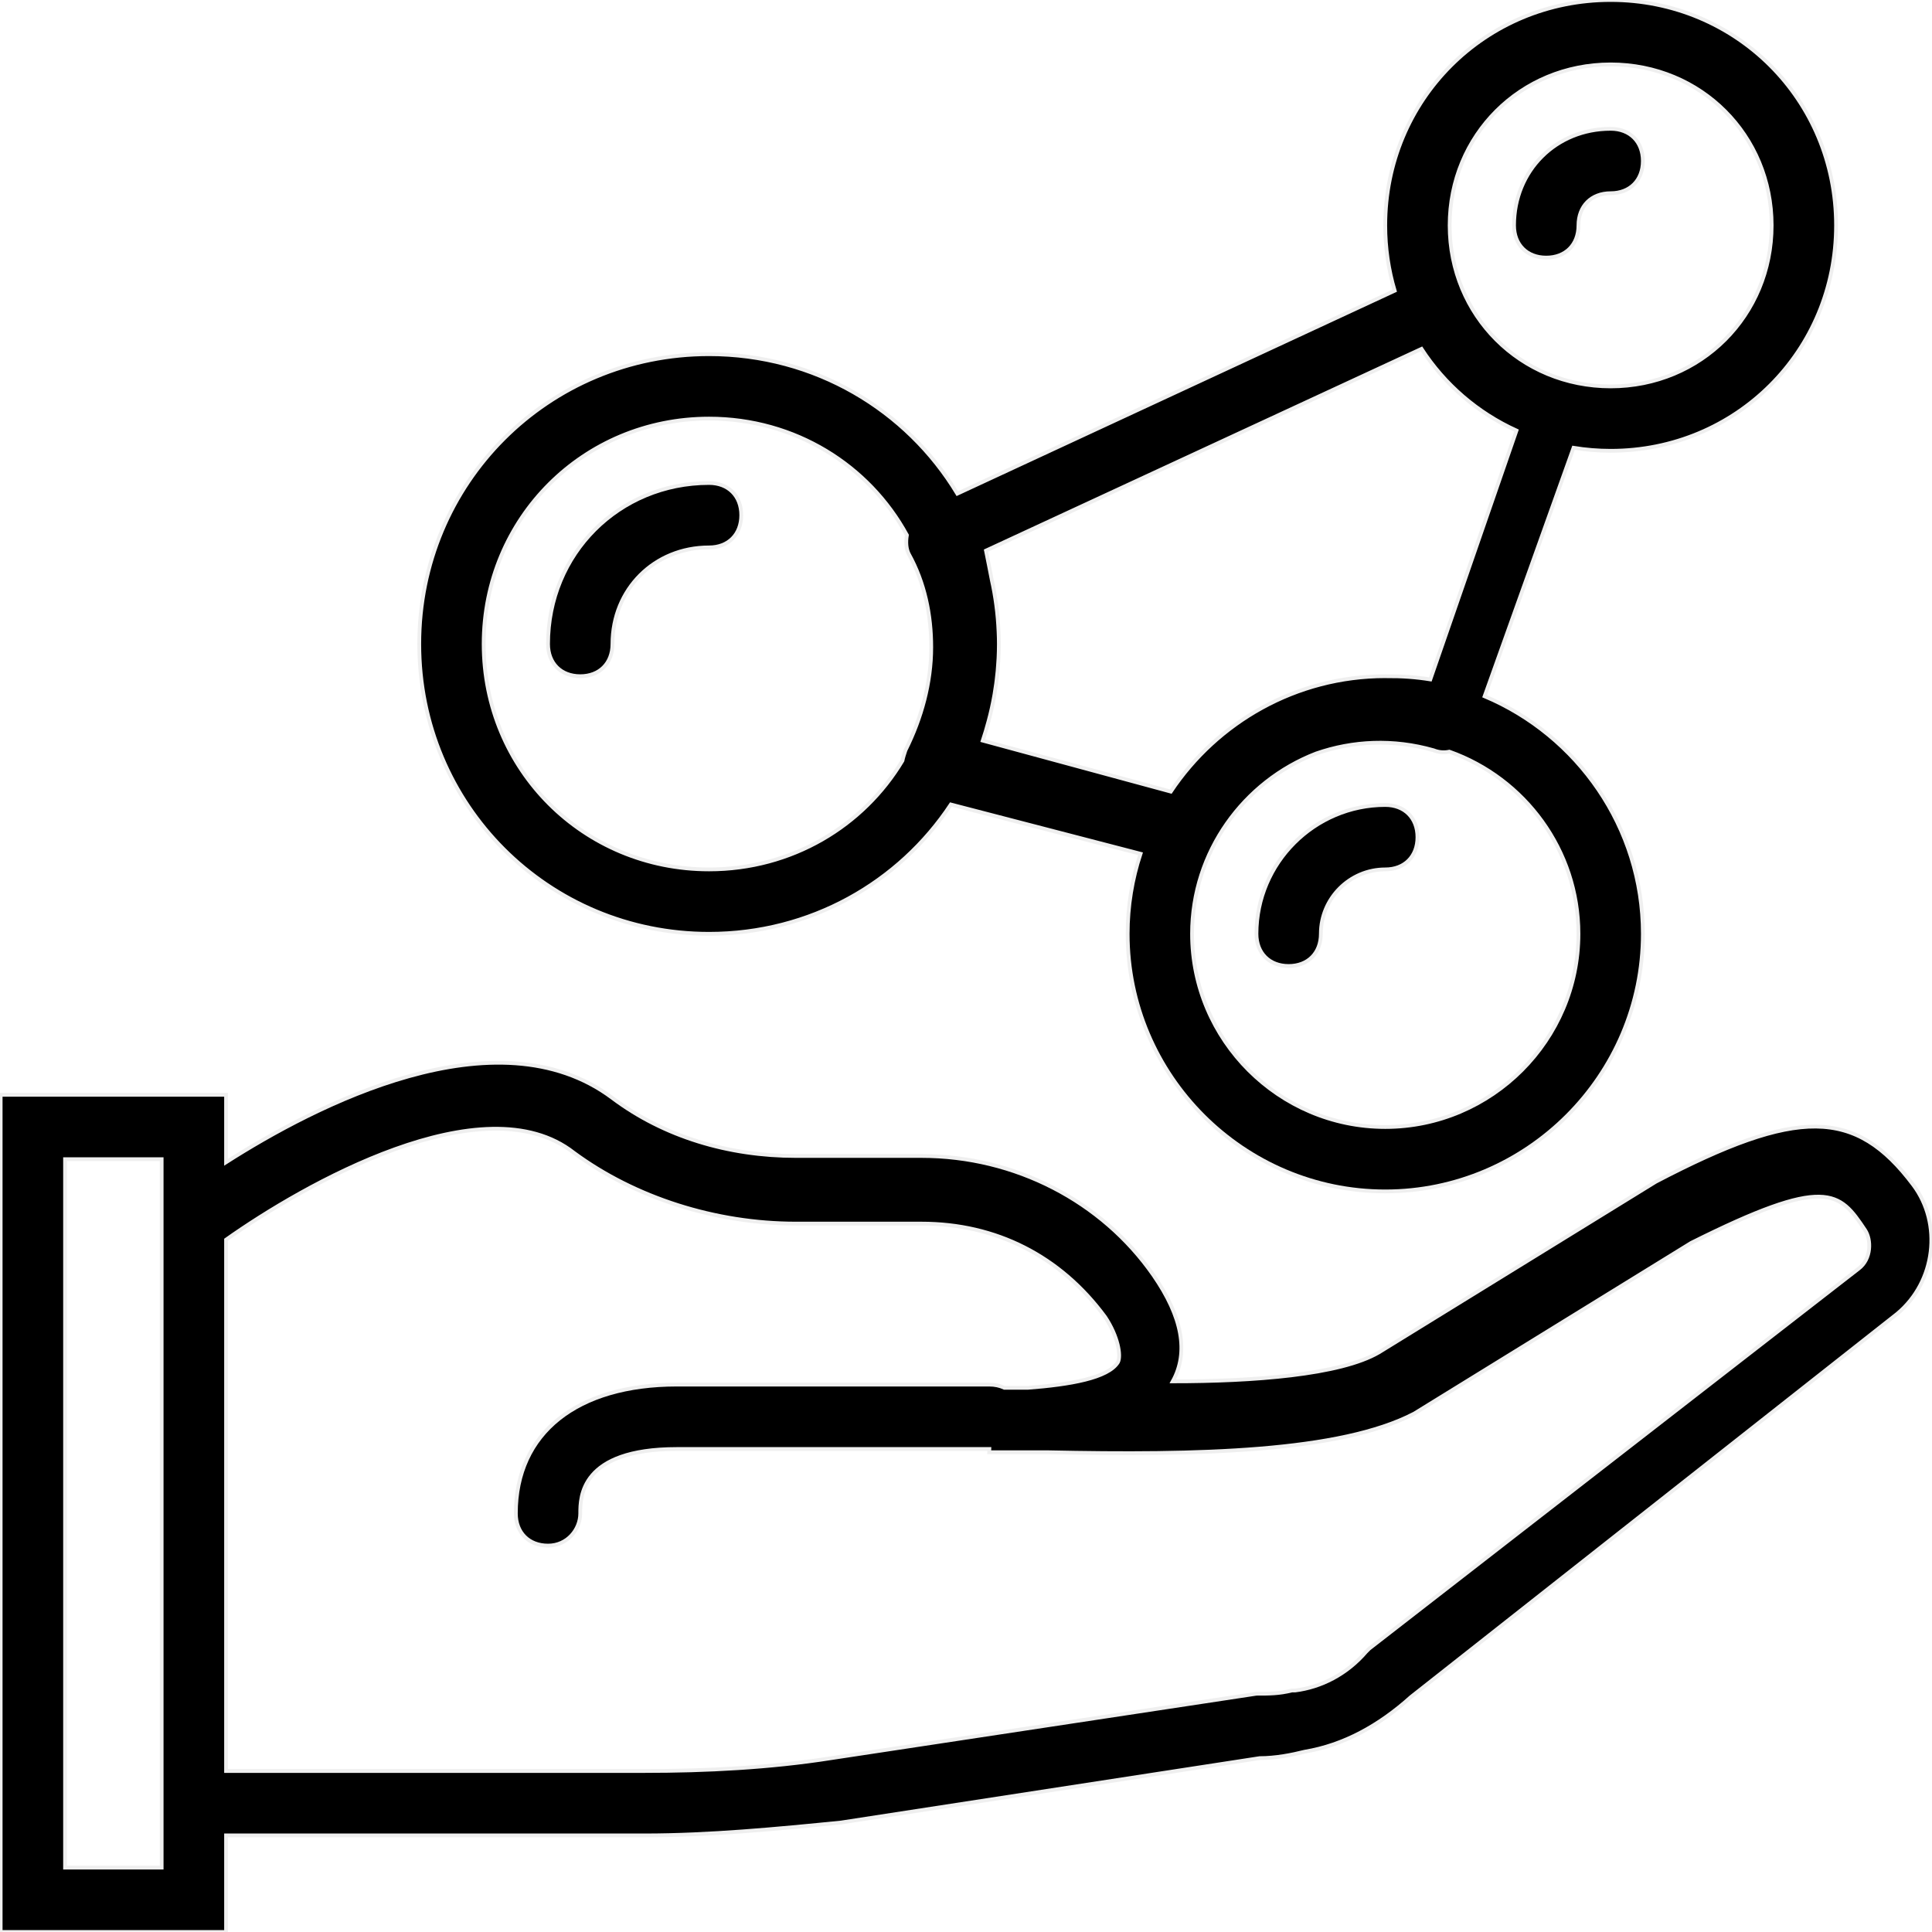
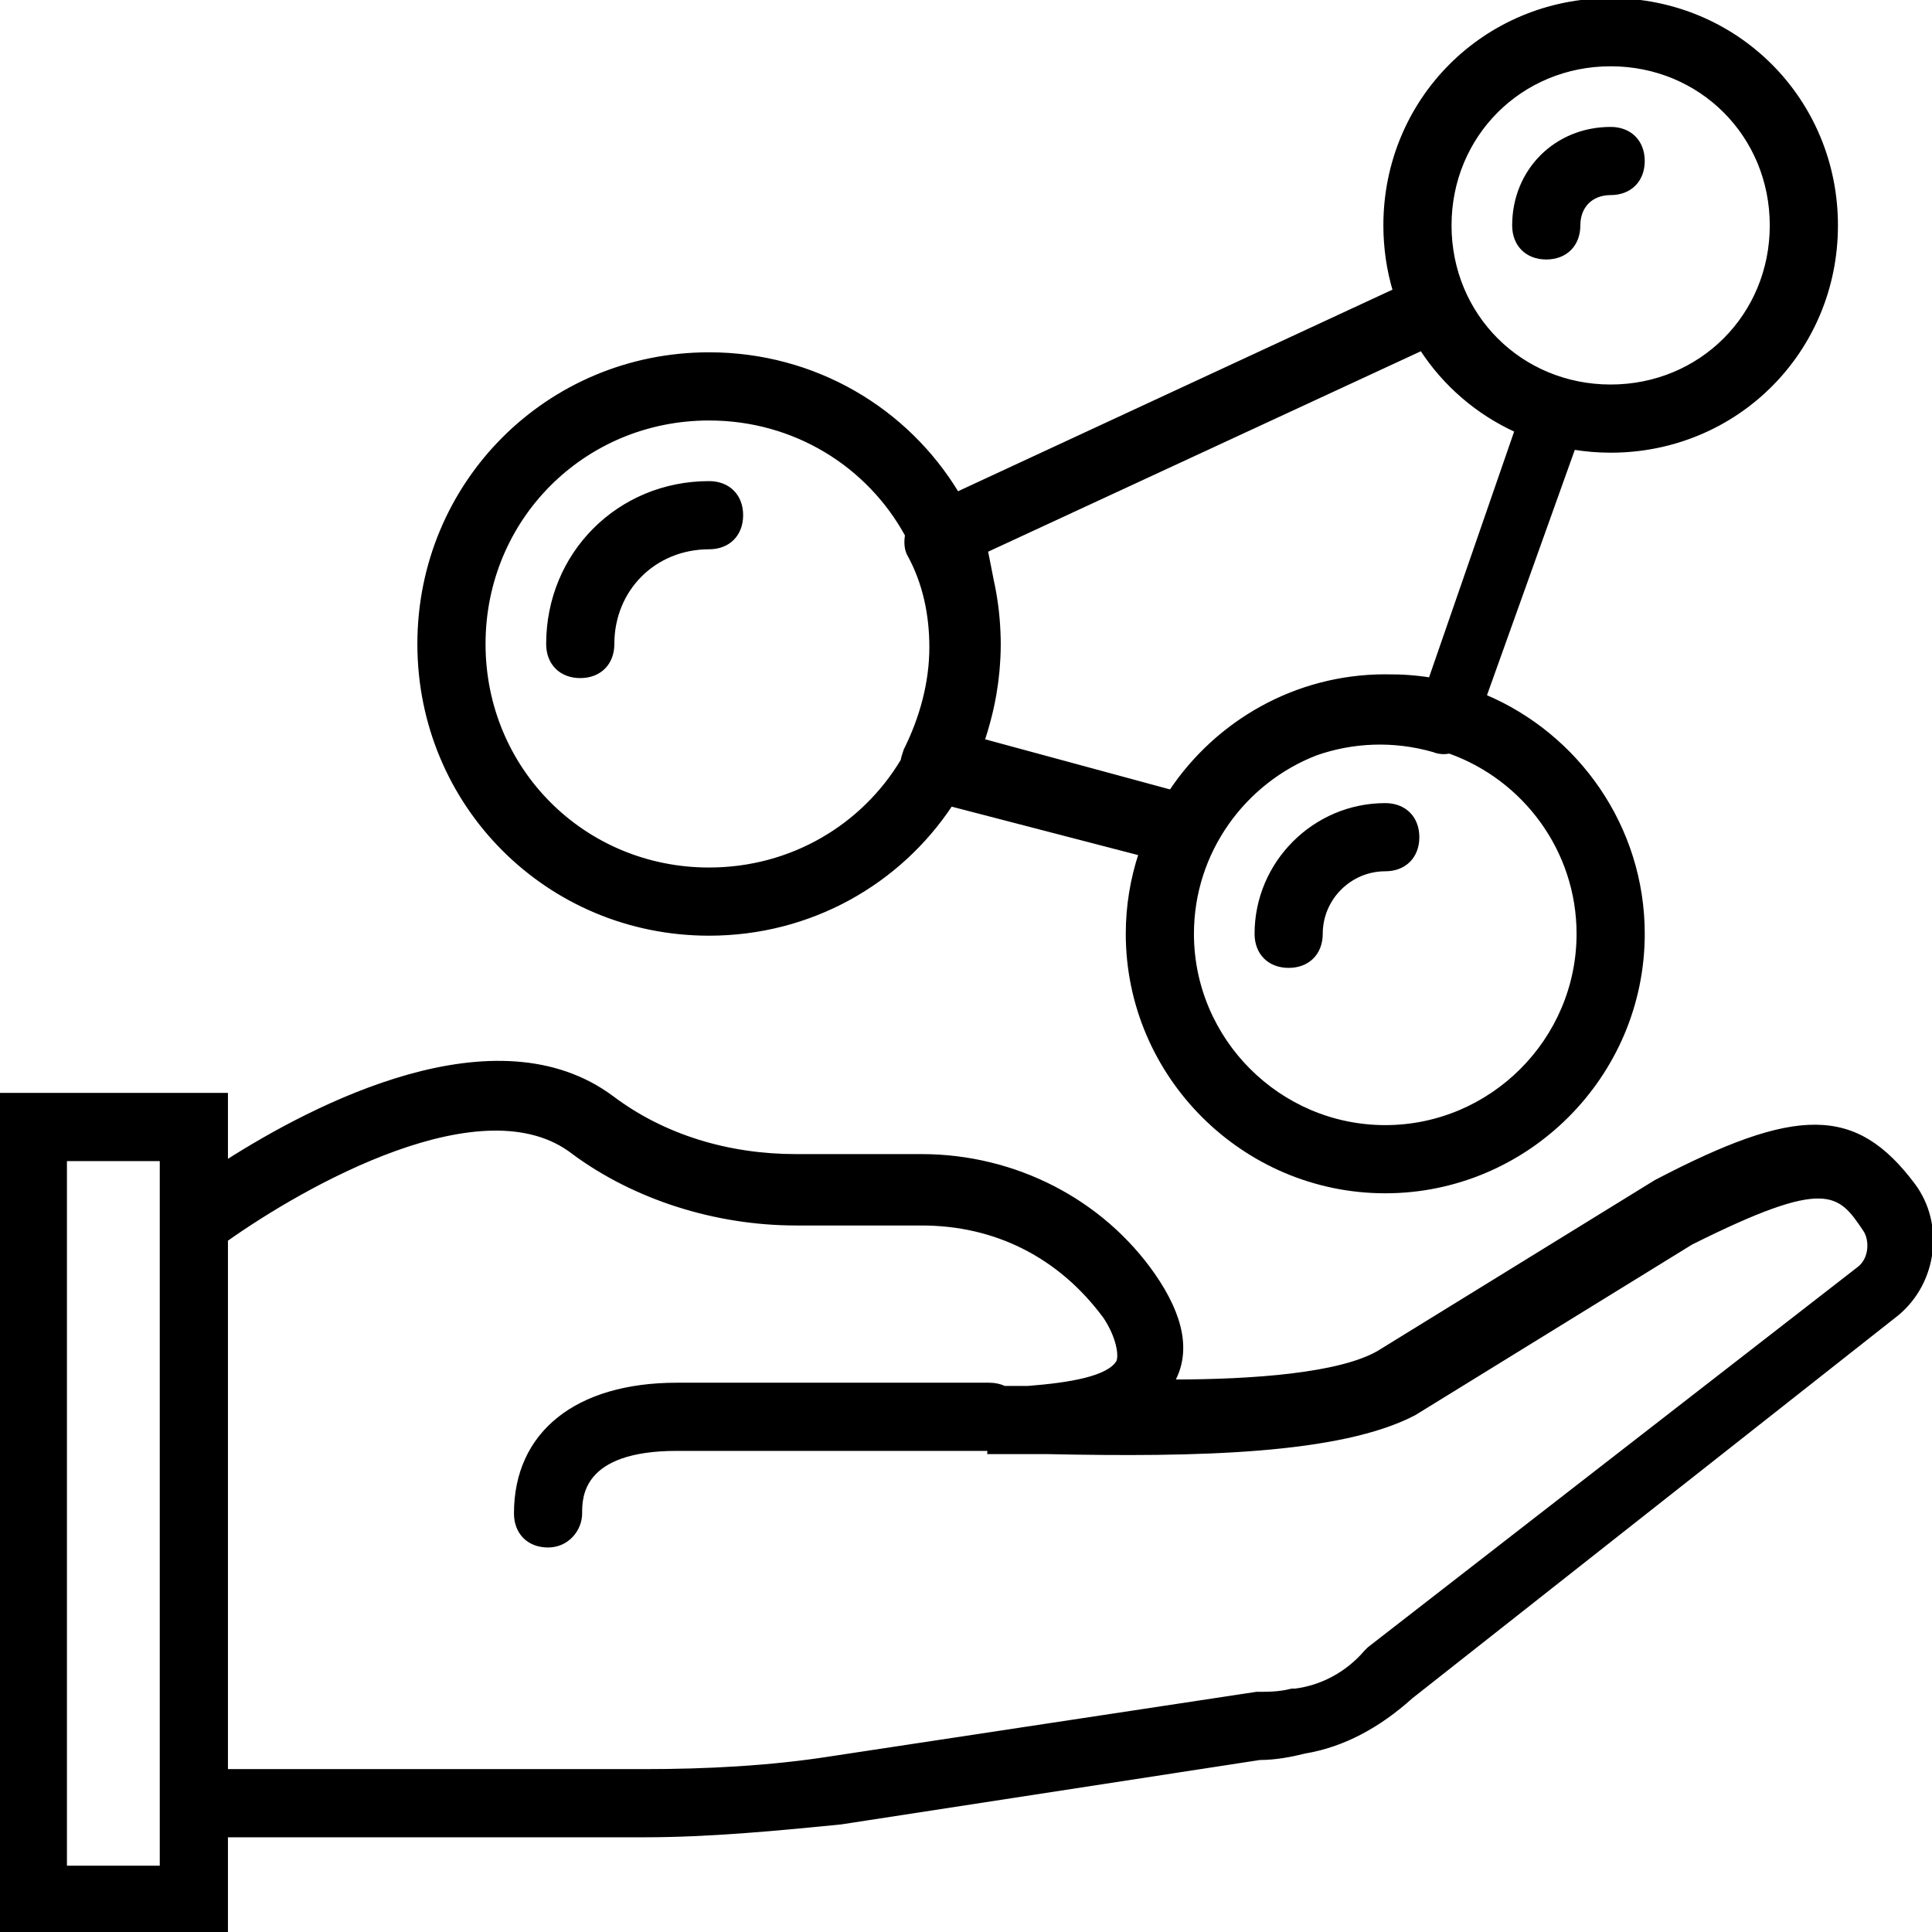
- <svg xmlns="http://www.w3.org/2000/svg" fill="currentColor" height="64px" width="64px" version="1.1" id="Layer_1" viewBox="0 0 512 512" xml:space="preserve" stroke="#efefef">
+ <svg xmlns="http://www.w3.org/2000/svg" fill="currentColor" height="64px" width="64px" version="1.1" id="Layer_1" viewBox="0 0 512 512" xml:space="preserve" stroke="currentColor">
  <g id="SVGRepo_bgCarrier" stroke-width="0" />
  <g id="SVGRepo_tracerCarrier" stroke-linecap="round" stroke-linejoin="round" />
  <g id="SVGRepo_iconCarrier">
    <g transform="translate(1 1)">
      <g>
        <g>
          <path d="M506.054,313.027c-15.36-20.48-30.72-20.48-68.267-0.853L364.4,357.4c-10.24,5.973-33.28,7.68-54.613,7.68 c4.267-7.68,2.56-17.067-5.12-28.16c-13.653-19.627-36.693-31.573-61.44-31.573h-33.28c-17.92,0-34.987-5.12-48.64-15.36 c-30.791-23.093-78.94,2.035-102.4,17.023v-17.876H-0.826V511h59.733v-25.6H169.84c17.067,0,34.987-1.707,52.053-3.413 l110.933-17.067c4.267,0,8.533-0.853,11.947-1.707c10.24-1.707,19.627-6.827,28.16-14.507L501.787,347.16 C512.027,338.627,513.734,323.267,506.054,313.027z M41.84,493.933h-25.6V306.2h25.6V319v166.4V493.933z M491.547,335.213 L361.84,435.907l-0.853,0.853c-5.12,5.973-11.947,9.387-18.773,10.24h-0.853c-3.413,0.853-5.973,0.853-9.387,0.853 l-112.64,17.067c-16.213,2.56-33.28,3.413-49.493,3.413H58.907v-140.8c20.48-14.507,68.267-41.813,92.16-23.04 c16.213,11.947,37.547,18.773,58.88,18.773h33.28c19.627,0,36.693,8.533,48.64,24.747c3.413,5.12,4.267,10.24,3.413,11.947 c-2.56,4.267-12.8,5.973-23.893,6.827c-2.139,0-4.277,0-6.205,0c-1.169-0.55-2.525-0.853-4.035-0.853h-82.773 c-26.453,0-42.667,12.8-42.667,34.133c0,5.12,3.413,8.533,8.533,8.533c5.12,0,8.533-4.267,8.533-8.533s0-17.067,25.6-17.067 h82.773c0.015,0,0.028-0.002,0.043-0.002l-0.043,0.855c2.56,0,5.973,0,11.093,0c0.853,0,2.56,0,4.267,0 c40.107,0.853,77.653,0,97.28-10.24l73.387-45.227c35.84-17.92,39.253-13.653,46.08-3.413 C494.96,327.533,494.96,332.653,491.547,335.213z" />
          <path d="M186.907,246.467c26.888,0,50.377-13.563,64.081-34.268l50.265,13.056c-2.203,6.686-3.412,13.813-3.412,21.212 c0,37.547,30.72,68.267,68.267,68.267s68.267-30.72,68.267-68.267c0-28.227-17.365-52.592-41.938-62.95l23.567-65.849 c3.198,0.518,6.48,0.8,9.837,0.8c33.28,0,59.733-26.453,59.733-59.733C485.574,25.453,459.12-1,425.84-1 s-59.733,26.453-59.733,59.733c0,6.033,0.88,11.838,2.502,17.305l-115.908,53.787c-13.403-22.217-37.755-36.959-65.794-36.959 c-42.667,0-76.8,34.133-76.8,76.8S144.24,246.467,186.907,246.467z M417.307,246.467c0,28.16-23.04,51.2-51.2,51.2 s-51.2-23.04-51.2-51.2c0-21.711,13.702-40.367,32.88-47.778c9.691-3.382,20.489-3.9,31.12-0.862 c1.429,0.572,2.855,0.655,4.188,0.366C402.969,205.24,417.307,224.256,417.307,246.467z M425.84,16.067 c23.893,0,42.667,18.773,42.667,42.667S449.734,101.4,425.84,101.4s-42.667-18.773-42.667-42.667S401.947,16.067,425.84,16.067z M260.294,144.92l115.424-53.468c6.117,9.422,14.825,16.958,25.165,21.652l-22.829,65.95c-3.823-0.617-7.663-0.884-11.48-0.841 c-0.156-0.001-0.31-0.012-0.466-0.012c-23.642,0-44.569,12.186-56.833,30.581l-49.834-13.514c0.557-1.67,1.064-3.388,1.531-5.139 c0.609-2.236,1.116-4.514,1.525-6.829c0.021-0.117,0.042-0.234,0.062-0.351c0.158-0.92,0.301-1.844,0.427-2.775 c0.04-0.295,0.075-0.594,0.112-0.891c0.099-0.807,0.195-1.615,0.27-2.43c0.052-0.553,0.086-1.115,0.126-1.675 c0.042-0.609,0.094-1.214,0.123-1.827c0.058-1.214,0.092-2.44,0.092-3.684c0-1.085-0.029-2.155-0.08-3.215 c-0.191-4.721-0.807-9.324-1.8-13.78C261.348,150.135,260.824,147.57,260.294,144.92z M186.907,109.933 c22.773,0,42.345,12.391,52.436,30.876c-0.33,1.896-0.174,3.674,0.471,4.964c4.267,7.68,5.973,16.213,5.973,24.747 c0,9.387-2.56,18.773-6.827,27.307c-0.308,0.923-0.614,1.846-0.801,2.77c-10.391,17.334-29.34,28.804-51.252,28.804 c-33.28,0-59.733-26.453-59.733-59.733C127.174,136.387,153.627,109.933,186.907,109.933z" />
          <path d="M152.774,178.2c5.12,0,8.533-3.413,8.533-8.533c0-14.507,11.093-25.6,25.6-25.6c5.12,0,8.533-3.413,8.533-8.533 S192.027,127,186.907,127c-23.893,0-42.667,18.773-42.667,42.667C144.24,174.787,147.654,178.2,152.774,178.2z" />
          <path d="M366.107,212.333c-18.773,0-34.133,15.36-34.133,34.133c0,5.12,3.413,8.533,8.533,8.533c5.12,0,8.533-3.413,8.533-8.533 c0-9.387,7.68-17.067,17.067-17.067c5.12,0,8.533-3.413,8.533-8.533S371.227,212.333,366.107,212.333z" />
          <path d="M408.774,67.267c5.12,0,8.533-3.413,8.533-8.533s3.413-8.533,8.533-8.533s8.533-3.413,8.533-8.533 s-3.413-8.533-8.533-8.533c-14.507,0-25.6,11.093-25.6,25.6C400.24,63.853,403.654,67.267,408.774,67.267z" />
        </g>
      </g>
    </g>
  </g>
</svg>
